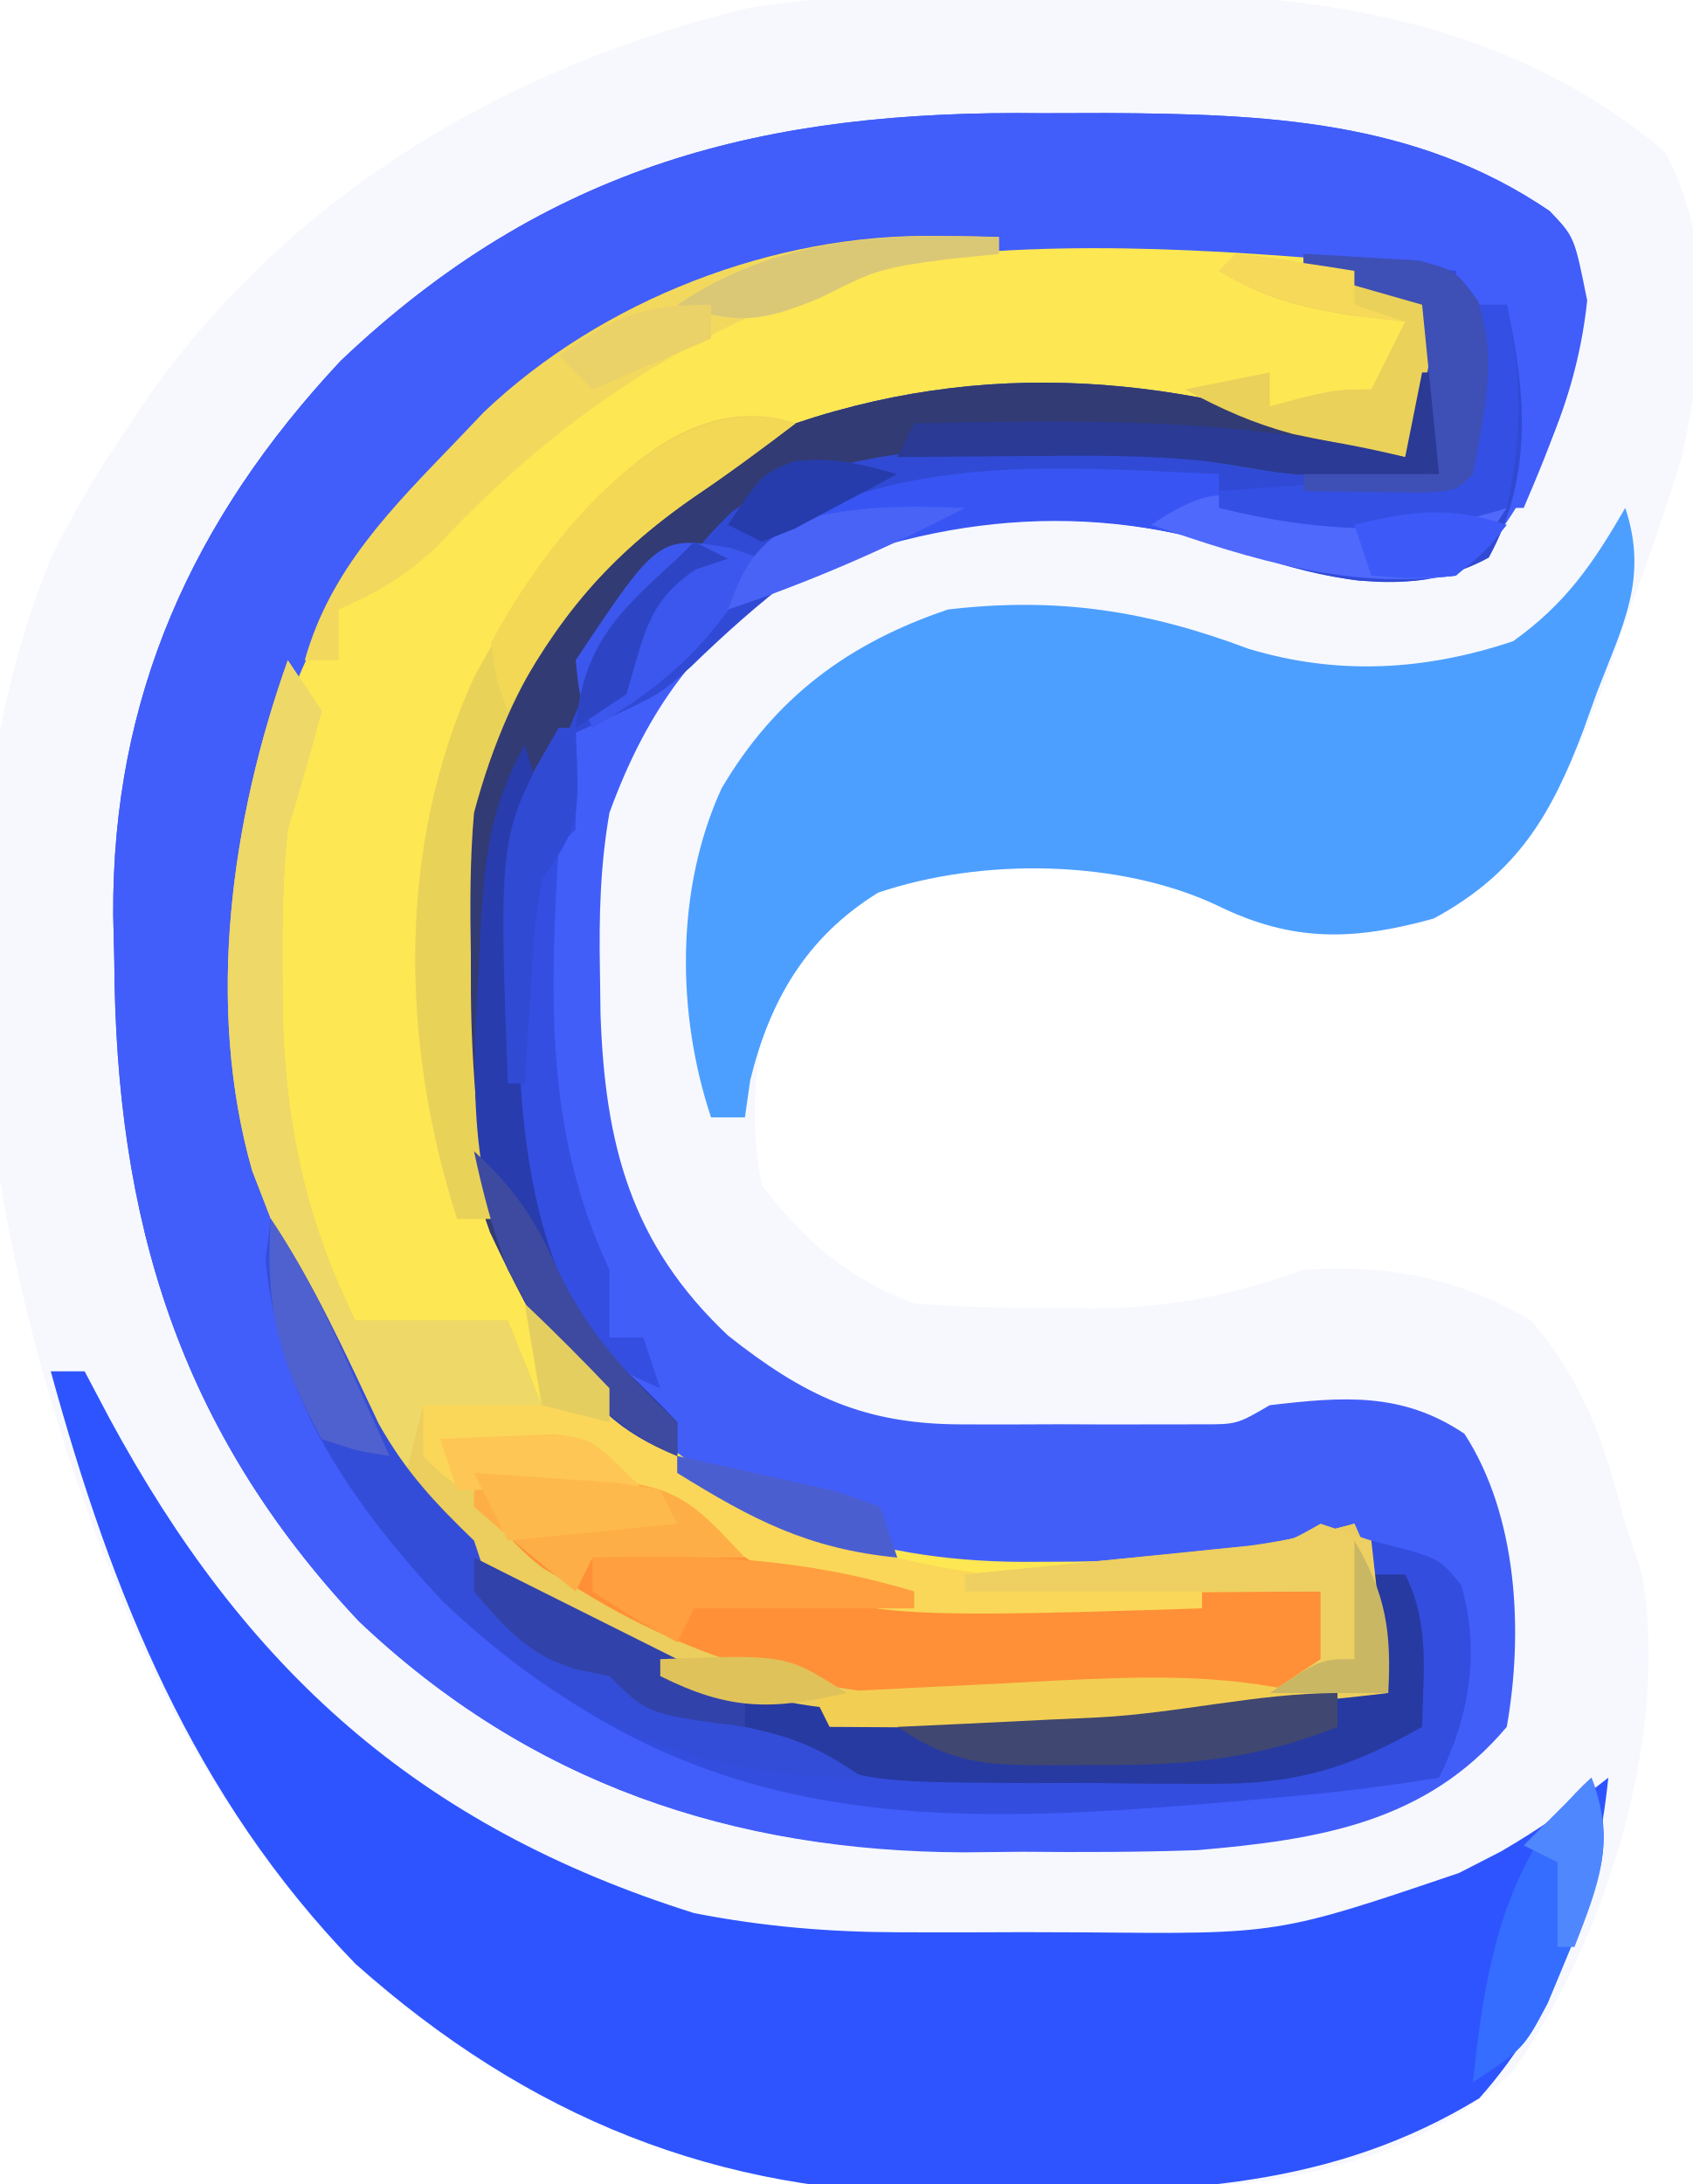
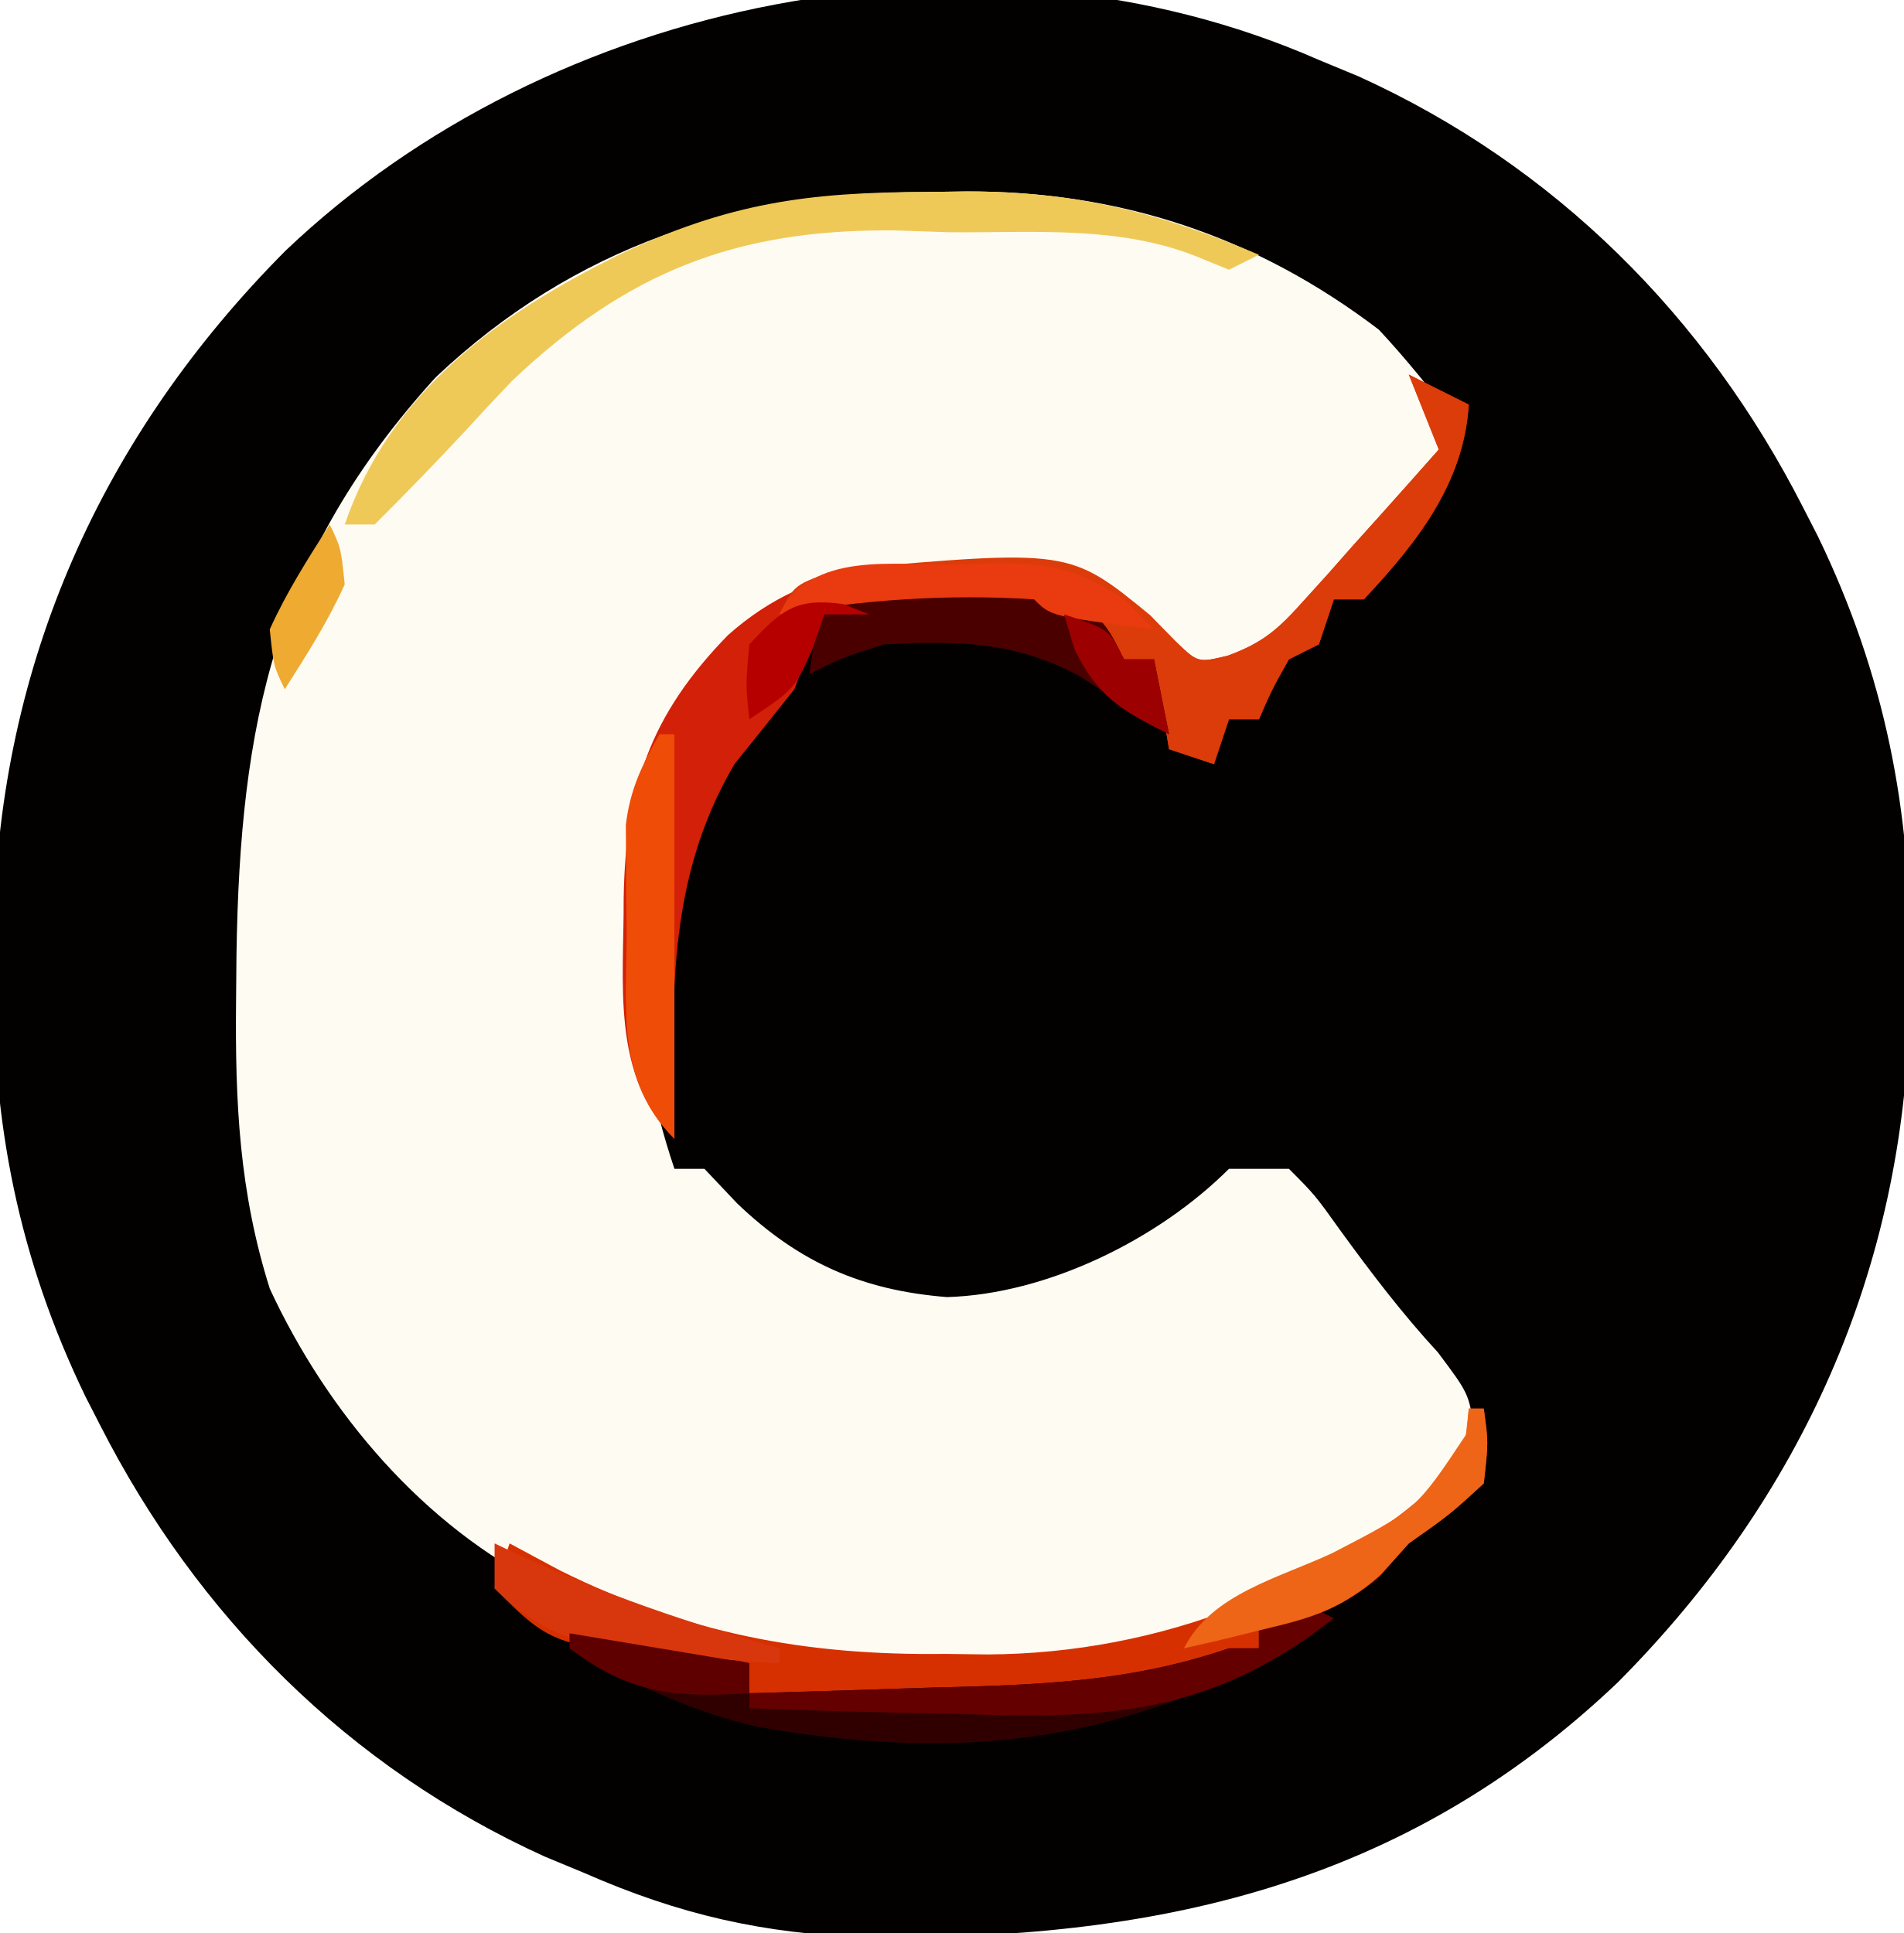
- <svg xmlns="http://www.w3.org/2000/svg" version="1.1" width="100" height="129">
-   <path d="M0 0 C1.381 -0.011 2.761 -0.032 4.142 -0.062 C16.544 -0.328 28.564 0.988 38.405 9.233 C41.448 14.756 40.761 21.289 39.416 27.333 C38.508 30.322 37.49 33.241 36.405 36.17 C36.065 37.163 35.725 38.155 35.375 39.178 C33.099 45.543 30.811 51.142 24.717 54.67 C20.006 55.792 16.436 55.953 12.03 53.795 C6.21 51.031 -1.988 50.96 -8.041 53.022 C-11.349 55.067 -13.483 57.733 -14.908 61.295 C-15.418 64.408 -15.516 67.192 -14.908 70.295 C-12.352 73.632 -9.825 75.818 -5.908 77.295 C-3.074 77.488 -0.363 77.574 2.467 77.545 C3.21 77.553 3.952 77.561 4.717 77.569 C9.275 77.552 12.762 76.826 17.092 75.295 C22.192 74.992 26.105 75.721 30.53 78.295 C33.752 82.067 34.861 85.565 36.092 90.295 C36.422 91.285 36.752 92.275 37.092 93.295 C38.678 102.971 35.017 114.623 29.487 122.615 C21.651 130.023 9.842 129.816 -0.22 129.795 C-1.449 129.824 -2.678 129.852 -3.945 129.881 C-17.555 129.91 -28.742 125.333 -38.908 116.295 C-45.146 109.873 -49.599 102.584 -52.908 94.295 C-53.217 93.526 -53.525 92.757 -53.844 91.965 C-60.788 73.976 -64.42 51.719 -56.908 33.295 C-55.7 30.79 -54.328 28.481 -52.783 26.17 C-52.389 25.574 -51.996 24.978 -51.591 24.364 C-43.168 12.035 -30.098 4.203 -15.675 0.762 C-10.497 -0.112 -5.239 0.03 0 0 Z " fill="#F6F8FE" transform="translate(59.90771,-0.295166)" />
-   <path d="M0 0 C1.263 -0.003 2.525 -0.006 3.826 -0.01 C13.132 0.044 22.058 0.382 29.957 5.773 C31.438 7.312 31.438 7.312 32.188 11.062 C31.623 16.472 29.457 21.83 26.023 26.051 C23.739 27.869 21.565 27.71 18.734 27.617 C16.223 27.284 14.026 26.615 11.625 25.812 C2.839 22.987 -6.132 23.5 -14.562 27.312 C-20.159 30.754 -23.323 35.172 -25.562 41.312 C-26.116 44.46 -26.184 47.497 -26.125 50.688 C-26.114 51.522 -26.103 52.357 -26.092 53.218 C-25.822 60.916 -24.305 66.788 -18.555 72.203 C-14.053 75.758 -10.546 77.438 -4.746 77.445 C-3.817 77.447 -2.889 77.448 -1.932 77.449 C-0.964 77.445 0.003 77.441 1 77.438 C2.457 77.443 2.457 77.443 3.943 77.449 C4.871 77.448 5.798 77.447 6.754 77.445 C7.604 77.444 8.454 77.443 9.33 77.442 C11.495 77.447 11.495 77.447 13.438 76.312 C17.752 75.804 21.265 75.521 24.938 78 C28.078 82.842 28.435 89.682 27.438 95.312 C22.662 100.982 16.318 101.979 9.175 102.593 C5.736 102.713 2.316 102.722 -1.125 102.688 C-2.857 102.705 -2.857 102.705 -4.623 102.723 C-18.302 102.676 -30.321 98.611 -40.375 89.062 C-51.026 77.726 -54.726 65.322 -54.812 50.062 C-54.843 48.726 -54.843 48.726 -54.875 47.363 C-54.95 34.491 -50.192 23.982 -41.438 14.625 C-29.232 3.035 -16.38 -0.21 0 0 Z " fill="#425EF9" transform="translate(61.5625,6.6875)" />
-   <path d="M0 0 C1.379 0.002 1.379 0.002 2.786 0.004 C9.821 0.103 16.071 0.99 22.75 3.312 C23.74 7.433 23.621 9.46 21.75 13.312 C20.333 13.001 18.917 12.688 17.5 12.375 C16.711 12.201 15.922 12.027 15.109 11.848 C13.705 11.529 12.306 11.179 10.926 10.766 C0.036 8.498 -10.955 10.076 -20.523 15.633 C-27.324 20.26 -31.11 26.43 -33.25 34.312 C-33.463 37.11 -33.584 39.77 -33.562 42.562 C-33.558 43.312 -33.554 44.062 -33.55 44.835 C-33.345 54.945 -30.683 62.28 -23.938 69.938 C-16.872 76.181 -9.387 78.68 0 78.562 C0.746 78.559 1.491 78.555 2.26 78.551 C7.918 78.462 13.279 77.818 18.75 76.312 C20.37 79.856 20.854 82.44 20.75 86.312 C13.523 88.041 6.67 88.65 -0.75 88.625 C-1.718 88.641 -2.686 88.657 -3.684 88.674 C-15.454 88.682 -25.592 85.189 -34.48 77.344 C-39.899 71.732 -42.706 65.619 -45.25 58.312 C-45.616 57.359 -45.982 56.405 -46.359 55.422 C-49.349 44.986 -47.597 33.084 -43.25 23.312 C-41.524 20.337 -39.566 17.847 -37.25 15.312 C-36.749 14.709 -36.247 14.106 -35.73 13.484 C-26.511 3.166 -13.315 -0.077 0 0 Z " fill="#FDE753" transform="translate(61.25,13.6875)" />
-   <path d="M0 0 C1.263 -0.003 2.525 -0.006 3.826 -0.01 C13.143 0.044 22.045 0.393 29.961 5.77 C31.438 7.312 31.438 7.312 32.125 11.125 C31.685 15.487 30.155 19.305 28.438 23.312 C28.108 23.312 27.777 23.312 27.438 23.312 C27.438 19.352 27.438 15.393 27.438 11.312 C26.448 11.312 25.457 11.312 24.438 11.312 C24.438 10.652 24.438 9.992 24.438 9.312 C3.132 7.307 -17.047 5.53 -34.492 19.902 C-41.039 25.873 -45.588 34.456 -46.562 43.312 C-47.386 52.562 -47.386 52.562 -45.562 61.312 C-45.459 62.811 -45.379 64.312 -45.312 65.812 C-44.303 76.145 -38.36 84.68 -30.562 91.312 C-22.89 96.193 -15.265 99.496 -6.125 99.438 C-5.025 99.435 -5.025 99.435 -3.903 99.432 C5.223 99.363 14.329 98.84 23.438 98.312 C16.088 103.212 7.585 102.648 -0.938 102.625 C-2.689 102.649 -2.689 102.649 -4.477 102.674 C-18.237 102.682 -30.253 98.675 -40.375 89.062 C-51.026 77.726 -54.726 65.322 -54.812 50.062 C-54.843 48.726 -54.843 48.726 -54.875 47.363 C-54.95 34.491 -50.192 23.982 -41.438 14.625 C-29.232 3.035 -16.38 -0.21 0 0 Z " fill="#415DFA" transform="translate(61.5625,6.6875)" />
-   <path d="M0 0 C0.66 0 1.32 0 2 0 C2.485 0.918 2.969 1.836 3.469 2.781 C11.453 17.55 21.671 26.864 38 32 C42.131 32.807 46.041 33.128 50.246 33.133 C51.997 33.135 51.997 33.135 53.783 33.137 C54.989 33.133 56.195 33.129 57.438 33.125 C58.64 33.129 59.842 33.133 61.08 33.137 C72.511 33.249 72.511 33.249 83.188 29.625 C84.006 29.205 84.825 28.785 85.668 28.352 C87.924 27.044 89.952 25.61 92 24 C91.26 31.032 89.109 37.64 84.375 42.938 C75.69 48.245 66.656 48.521 56.688 48.5 C55.458 48.528 54.229 48.557 52.963 48.586 C39.353 48.615 28.166 44.038 18 35 C8.381 25.097 3.6 13.128 0 0 Z " fill="#2E54FF" transform="translate(3,81)" />
-   <path d="M0 0 C1.393 4.18 -0.177 7.004 -1.688 10.938 C-1.945 11.654 -2.202 12.37 -2.467 13.107 C-4.379 18.176 -6.396 21.592 -11.312 24.25 C-16.019 25.563 -19.63 25.671 -24.062 23.5 C-29.882 20.736 -38.081 20.665 -44.133 22.727 C-48.37 25.346 -50.533 29.088 -51.688 33.812 C-51.791 34.534 -51.894 35.256 -52 36 C-52.66 36 -53.32 36 -54 36 C-56.046 29.861 -56.106 22.5 -53.375 16.562 C-50.226 11.209 -45.889 7.981 -40 6 C-33.559 5.248 -28.266 6.059 -22.258 8.32 C-16.958 9.916 -11.827 9.609 -6.625 7.875 C-3.513 5.652 -1.902 3.291 0 0 Z " fill="#4C9FFF" transform="translate(96,30)" />
-   <path d="M0 0 C2.97 0.33 5.94 0.66 9 1 C9 1.66 9 2.32 9 3 C9.99 3 10.98 3 12 3 C13.135 8.172 13.566 13.144 10.938 17.938 C7.032 20.079 2.771 19.51 -1.359 18.32 C-2.574 17.914 -2.574 17.914 -3.812 17.5 C-12.485 14.711 -21.714 15.043 -30 19 C-32.214 20.669 -34.19 22.442 -36.18 24.371 C-38 26 -38 26 -41.375 27.562 C-44.229 28.775 -44.229 28.775 -45.148 31.676 C-47.508 40.888 -46.551 51.881 -44 61 C-42.251 64.048 -42.251 64.048 -40 66 C-38.982 66.982 -37.975 67.976 -37 69 C-37 69.66 -37 70.32 -37 71 C-42.84 68.578 -45.438 63.299 -48.051 57.781 C-51.344 48.667 -51.724 36.602 -48.438 27.438 C-44.421 19.18 -38.458 13.542 -30 10 C-17.657 5.856 -5.894 7.438 6 12 C6.33 9.03 6.66 6.06 7 3 C4.69 2.34 2.38 1.68 0 1 C0 0.67 0 0.34 0 0 Z " fill="#314AD5" transform="translate(77,15)" />
-   <path d="M0 0 C1.9 2.849 3.162 5.572 4.562 8.688 C9.651 18.865 17.393 24.255 28 28 C31.445 28.808 34.633 29.128 38.168 29.133 C39.144 29.134 40.121 29.135 41.127 29.137 C42.642 29.131 42.642 29.131 44.188 29.125 C45.673 29.131 45.673 29.131 47.189 29.137 C53.529 29.128 59.702 28.727 66 28 C65.505 23.545 65.505 23.545 65 19 C69 20 69 20 70.312 21.625 C71.441 25.523 70.807 29.387 69 33 C65.979 33.493 63.043 33.855 60 34.125 C58.65 34.247 58.65 34.247 57.273 34.371 C41.1 35.737 27.18 36.558 13.805 25.652 C7.007 19.429 0.507 11.887 -0.312 2.375 C-0.209 1.591 -0.106 0.807 0 0 Z " fill="#334DDF" transform="translate(16,72)" />
-   <path d="M0 0 C0.66 0.99 1.32 1.98 2 3 C1.367 5.343 0.694 7.675 0 10 C-0.307 12.775 -0.333 15.522 -0.312 18.312 C-0.31 19.055 -0.308 19.798 -0.306 20.563 C-0.186 27.174 1.029 33.058 4 39 C6.97 39 9.94 39 13 39 C13.66 40.65 14.32 42.3 15 44 C12.69 44 10.38 44 8 44 C11.663 51.785 19 55.331 26.703 58.238 C30.48 59.491 33.745 60.127 37.738 60.133 C39.093 60.135 39.093 60.135 40.475 60.137 C41.411 60.133 42.348 60.129 43.312 60.125 C44.7 60.131 44.7 60.131 46.115 60.137 C51.185 60.13 56.004 59.868 61 59 C61 57.68 61 56.36 61 55 C54.07 55 47.14 55 40 55 C40 54.67 40 54.34 40 54 C40.555 53.945 41.109 53.889 41.681 53.832 C44.204 53.579 46.727 53.321 49.25 53.062 C50.559 52.932 50.559 52.932 51.895 52.799 C53.161 52.668 53.161 52.668 54.453 52.535 C55.228 52.457 56.003 52.378 56.802 52.297 C58.926 52.01 60.933 51.562 63 51 C64.62 54.544 65.104 57.127 65 61 C57.773 62.729 50.92 63.337 43.5 63.312 C42.532 63.329 41.564 63.345 40.566 63.361 C28.796 63.369 18.658 59.876 9.77 52.031 C4.351 46.419 1.544 40.307 -1 33 C-1.367 32.049 -1.735 31.097 -2.113 30.117 C-4.889 20.361 -3.347 9.403 0 0 Z " fill="#EBCE5D" transform="translate(17,39)" />
-   <path d="M0 0 C0.66 0 1.32 0 2 0 C1.67 1.98 1.34 3.96 1 6 C-0.375 6.027 -1.75 6.047 -3.125 6.062 C-4.274 6.08 -4.274 6.08 -5.445 6.098 C-8 6 -8 6 -10.922 5.508 C-19.427 4.105 -33.39 3.093 -40.789 8.246 C-42.278 9.736 -42.278 9.736 -44 12 C-44.66 12 -45.32 12 -46 12 C-46.669 13.332 -47.335 14.666 -48 16 C-48.425 16.833 -48.851 17.665 -49.289 18.523 C-54.579 29.815 -54.344 42.044 -51 54 C-49.251 57.048 -49.251 57.048 -47 59 C-45.982 59.982 -44.975 60.976 -44 62 C-44 62.66 -44 63.32 -44 64 C-49.84 61.578 -52.438 56.299 -55.051 50.781 C-58.344 41.667 -58.724 29.602 -55.438 20.438 C-51.421 12.18 -45.458 6.542 -37 3 C-24.657 -1.144 -12.894 0.438 -1 5 C-0.67 3.35 -0.34 1.7 0 0 Z " fill="#323B73" transform="translate(84,22)" />
-   <path d="M0 0 C7.168 0.15 12.469 1.253 18.711 4.844 C22.925 6.972 27.078 7.123 31.738 7.098 C33.338 7.093 33.338 7.093 34.971 7.088 C36.073 7.08 37.176 7.071 38.312 7.062 C39.996 7.056 39.996 7.056 41.713 7.049 C44.475 7.037 47.238 7.021 50 7 C50.562 8.938 50.562 8.938 51 11 C47.471 14.529 37.343 13.223 32.688 13.25 C31.801 13.271 30.915 13.291 30.002 13.312 C21.474 13.362 13.828 11.547 6.5 7.062 C5.685 6.579 4.871 6.096 4.031 5.598 C1.857 3.887 1.012 2.546 0 0 Z " fill="#FF9037" transform="translate(28,87)" />
-   <path d="M0 0 C1.645 0.849 1.645 0.849 3.324 1.715 C4.778 2.456 6.233 3.197 7.688 3.938 C8.409 4.311 9.13 4.684 9.873 5.068 C10.579 5.426 11.285 5.784 12.012 6.152 C12.656 6.482 13.3 6.812 13.964 7.152 C17.973 8.822 21.862 9.127 26.168 9.133 C27.144 9.134 28.121 9.135 29.127 9.137 C30.642 9.131 30.642 9.131 32.188 9.125 C33.673 9.131 33.673 9.131 35.189 9.137 C41.519 9.128 47.717 8.76 54 8 C53.505 4.535 53.505 4.535 53 1 C53.66 1 54.32 1 55 1 C56.478 3.957 56.06 6.742 56 10 C51.699 12.439 48.619 13.377 43.684 13.363 C42.507 13.363 41.331 13.362 40.119 13.361 C38.904 13.345 37.689 13.329 36.438 13.312 C34.609 13.317 34.609 13.317 32.744 13.322 C23.009 13.264 23.009 13.264 18 11 C16.611 10.64 15.215 10.304 13.812 10 C10 9 10 9 8 7 C7.381 6.876 6.763 6.753 6.125 6.625 C3.245 5.778 1.918 4.261 0 2 C0 1.34 0 0.68 0 0 Z " fill="#273AA1" transform="translate(28,92)" />
-   <path d="M0 0 C0.66 0.99 1.32 1.98 2 3 C1.367 5.343 0.694 7.675 0 10 C-0.307 12.775 -0.333 15.522 -0.312 18.312 C-0.31 19.055 -0.308 19.798 -0.306 20.563 C-0.186 27.174 1.029 33.058 4 39 C6.97 39 9.94 39 13 39 C13.66 40.65 14.32 42.3 15 44 C12.69 44 10.38 44 8 44 C7.67 45.32 7.34 46.64 7 48 C2.858 43.562 1.011 38.619 -1 33 C-1.362 32.064 -1.724 31.128 -2.098 30.164 C-4.886 20.388 -3.355 9.426 0 0 Z " fill="#EED868" transform="translate(17,39)" />
-   <path d="M0 0 C5 5 5 5 7.312 7.562 C16.511 15.905 28.156 16.368 40 17 C40 17.33 40 17.66 40 18 C18.562 18.671 18.562 18.671 10.621 13.43 C7.526 11.741 5.316 11.572 1.812 11.438 C-3.79 11.21 -3.79 11.21 -6 9 C-6 8.01 -6 7.02 -6 6 C-3.69 6 -1.38 6 1 6 C0.67 4.02 0.34 2.04 0 0 Z " fill="#FAD758" transform="translate(31,77)" />
-   <path d="M0 0 C0 0.66 0 1.32 0 2 C5.61 2 11.22 2 17 2 C16.01 3.32 15.02 4.64 14 6 C9.204 6.589 5.743 6.016 1.188 4.5 C-8.603 1.352 -18.095 2.671 -27.285 7.102 C-27.851 7.398 -28.417 7.695 -29 8 C-27.608 4.532 -26.363 3.231 -22.938 1.75 C-15.565 -1.03 -7.744 -0.323 0 0 Z " fill="#3855F4" transform="translate(72,28)" />
-   <path d="M0 0 C-1.961 1.489 -3.923 2.948 -5.965 4.324 C-12.935 9.141 -16.8 14.795 -19 23 C-19.249 25.819 -19.235 28.61 -19.188 31.438 C-19.187 32.163 -19.186 32.888 -19.186 33.635 C-19.149 38.18 -18.739 42.515 -18 47 C-18.66 47 -19.32 47 -20 47 C-23.33 36.666 -23.586 25.014 -19 15 C-15.537 8.636 -8.397 -2.799 0 0 Z " fill="#E9D258" transform="translate(47,25)" />
-   <path d="M0 0 C1.825 0.031 1.825 0.031 3.688 0.062 C3.688 0.393 3.688 0.723 3.688 1.062 C2.78 1.124 1.873 1.186 0.938 1.25 C-10.933 2.96 -21.471 9.668 -29.453 18.293 C-31.315 20.065 -32.966 21.05 -35.312 22.062 C-35.312 23.052 -35.312 24.043 -35.312 25.062 C-35.972 25.062 -36.633 25.062 -37.312 25.062 C-35.786 19.636 -32.124 16.03 -28.312 12.062 C-27.787 11.511 -27.261 10.959 -26.719 10.391 C-19.771 3.783 -9.587 -0.162 0 0 Z " fill="#F2D95E" transform="translate(55.3125,13.9375)" />
-   <path d="M0 0 C2.559 3.838 4.396 7.925 6.367 12.09 C7.969 14.944 9.67 16.743 12 19 C12.33 19.99 12.66 20.98 13 22 C13.99 22.66 14.98 23.32 16 24 C16 24.66 16 25.32 16 26 C16.763 26.124 17.526 26.247 18.312 26.375 C21 27 21 27 24 29 C25.946 29.591 25.946 29.591 28 30 C31.026 30.642 32.305 31.203 35 33 C24.639 32.961 17.696 29.695 10.188 22.625 C5.062 17.161 0.164 10.349 -0.125 2.688 C-0.084 1.801 -0.043 0.914 0 0 Z " fill="#344DD8" transform="translate(16,72)" />
-   <path d="M0 0 C0.33 0 0.66 0 1 0 C1.043 2 1.041 4 1 6 C0.67 6.33 0.34 6.66 0 7 C-0.508 15.849 -0.833 23.855 3 32 C3 33.32 3 34.64 3 36 C3.66 36 4.32 36 5 36 C5.33 36.99 5.66 37.98 6 39 C2.591 37.589 0.977 36.105 -1 33 C-3.604 24.004 -5.253 11.429 -1.5 2.625 C-1.005 1.759 -0.51 0.892 0 0 Z " fill="#344EE1" transform="translate(33,43)" />
-   <path d="M0 0 C1.125 3.75 1.125 3.75 0 6 C-0.554 15.349 -1.235 26.887 3.938 35.062 C4.958 36.022 4.958 36.022 6 37 C7.018 37.982 8.025 38.976 9 40 C9 40.66 9 41.32 9 42 C5.51 40.572 3.935 38.945 1.875 35.812 C1.377 35.076 0.88 34.34 0.367 33.582 C-3.133 26.973 -3.208 21.066 -2.75 13.812 C-2.71 12.924 -2.67 12.035 -2.629 11.119 C-2.392 6.859 -2.129 3.77 0 0 Z " fill="#283CAD" transform="translate(31,44)" />
-   <path d="M0 0 C0.99 0.33 1.98 0.66 3 1 C3.33 3.97 3.66 6.94 4 10 C1.69 10 -0.62 10 -3 10 C-2.01 9.34 -1.02 8.68 0 8 C0 6.68 0 5.36 0 4 C-6.93 4 -13.86 4 -21 4 C-21 3.67 -21 3.34 -21 3 C-20.435 2.945 -19.87 2.889 -19.288 2.832 C-16.733 2.58 -14.179 2.321 -11.625 2.062 C-10.736 1.975 -9.846 1.888 -8.93 1.799 C-8.079 1.712 -7.228 1.625 -6.352 1.535 C-5.566 1.457 -4.781 1.378 -3.971 1.297 C-1.929 1.093 -1.929 1.093 0 0 Z " fill="#EDCF62" transform="translate(78,90)" />
-   <path d="M0 0 C4.333 0.417 8.035 1.198 12 3 C11.514 6.123 11.001 8.996 10 12 C8.582 11.715 7.166 11.422 5.75 11.125 C4.961 10.963 4.172 10.8 3.359 10.633 C1.032 10.008 -0.89 9.152 -3 8 C-1.35 7.67 0.3 7.34 2 7 C2 7.66 2 8.32 2 9 C2.619 8.835 3.237 8.67 3.875 8.5 C6 8 6 8 8 8 C8.66 6.68 9.32 5.36 10 4 C8.928 3.876 7.855 3.752 6.75 3.625 C3.621 3.104 1.665 2.599 -1 1 C-0.67 0.67 -0.34 0.34 0 0 Z " fill="#EAD159" transform="translate(73,15)" />
-   <path d="M0 0 C0 0.33 0 0.66 0 1 C-3.574 1.819 -6.857 2.118 -10.52 2.098 C-11.541 2.094 -12.563 2.091 -13.615 2.088 C-14.67 2.08 -15.725 2.071 -16.812 2.062 C-17.887 2.058 -18.961 2.053 -20.068 2.049 C-22.712 2.037 -25.356 2.021 -28 2 C-28.33 1.34 -28.66 0.68 -29 0 C-25.292 -0.198 -21.584 -0.382 -17.875 -0.562 C-16.828 -0.619 -15.782 -0.675 -14.703 -0.732 C-9.651 -0.972 -4.969 -1.161 0 0 Z " fill="#F2CF53" transform="translate(77,100)" />
-   <path d="M0 0 C1.559 3.935 0.364 6.351 -1.25 10.125 C-1.688 11.179 -2.127 12.234 -2.578 13.32 C-4 16 -4 16 -7 18 C-6.302 11.299 -5.178 4.686 0 0 Z " fill="#346DFF" transform="translate(94,105)" />
-   <path d="M0 0 C-1.961 1.489 -3.923 2.948 -5.965 4.324 C-11.074 7.855 -14.107 11.519 -17 17 C-17.664 15.25 -17.664 15.25 -18 13 C-14.857 6.95 -7.392 -2.464 0 0 Z " fill="#F2D854" transform="translate(47,25)" />
-   <path d="M0 0 C0.66 0 1.32 0 2 0 C1.67 1.98 1.34 3.96 1 6 C-0.375 6.027 -1.75 6.047 -3.125 6.062 C-4.274 6.08 -4.274 6.08 -5.445 6.098 C-8 6 -8 6 -10.75 5.5 C-14.822 4.874 -18.764 4.892 -22.875 4.938 C-24.051 4.944 -24.051 4.944 -25.25 4.951 C-27.167 4.963 -29.083 4.981 -31 5 C-30.67 4.34 -30.34 3.68 -30 3 C-20.133 2.805 -10.657 2.618 -1 5 C-0.67 3.35 -0.34 1.7 0 0 Z " fill="#2A3A95" transform="translate(84,22)" />
-   <path d="M0 0 C11.706 0.41 11.706 0.41 16 5 C13.03 5 10.06 5 7 5 C6.67 5.66 6.34 6.32 6 7 C3.959 5.384 1.959 3.714 0 2 C0 1.34 0 0.68 0 0 Z " fill="#FEAE46" transform="translate(28,87)" />
-   <path d="M0 0 C0.897 0.309 0.897 0.309 1.812 0.625 C-0.994 5.374 -3.438 7.819 -8.188 10.625 C-8.938 8.938 -8.938 8.938 -9.188 6.625 C-4.282 -0.734 -4.282 -0.734 0 0 Z " fill="#3C57ED" transform="translate(43.1875,32.375)" />
-   <path d="M0 0 C4.001 0.097 7.998 0.058 12 0 C10.723 1.973 10.723 1.973 9 4 C2.517 4.796 -2.894 3.102 -9 1 C-5.152 -1.565 -4.474 -0.785 0 0 Z " fill="#4F69FC" transform="translate(77,30)" />
-   <path d="M0 0 C0.99 0 1.98 0 3 0 C3.928 4.333 3.928 7.667 3 12 C-2.46 13.82 -8.49 13.377 -14 12 C-14 11.67 -14 11.34 -14 11 C-9.38 10.67 -4.76 10.34 0 10 C0.186 8.721 0.371 7.442 0.562 6.125 C0.667 5.406 0.771 4.686 0.879 3.945 C1.168 1.919 1.168 1.919 0 0 Z " fill="#344FE3" transform="translate(86,18)" />
-   <path d="M0 0 C0 0.66 0 1.32 0 2 C-5.037 4.018 -9.355 4.305 -14.688 4.25 C-15.446 4.258 -16.205 4.265 -16.986 4.273 C-20.844 4.26 -22.721 4.186 -26 2 C-24.03 1.909 -24.03 1.909 -22.02 1.816 C-20.284 1.732 -18.548 1.647 -16.812 1.562 C-15.948 1.523 -15.084 1.484 -14.193 1.443 C-9.452 1.207 -4.678 0 0 0 Z " fill="#404771" transform="translate(79,100)" />
-   <path d="M0 0 C6.728 -0.223 12.54 0.05 19 2 C19 2.33 19 2.66 19 3 C14.71 3 10.42 3 6 3 C5.67 3.66 5.34 4.32 5 5 C2.5 3.625 2.5 3.625 0 2 C0 1.34 0 0.68 0 0 Z " fill="#FF9F3F" transform="translate(35,92)" />
-   <path d="M0 0 C1.459 0.06 2.918 0.149 4.375 0.25 C5.593 0.32 5.593 0.32 6.836 0.391 C9 1 9 1 10.309 2.785 C11.451 6.443 10.676 9.252 10 13 C9 14 9 14 6.934 14.098 C6.11 14.086 5.286 14.074 4.438 14.062 C3.611 14.053 2.785 14.044 1.934 14.035 C1.296 14.024 0.657 14.012 0 14 C0 13.67 0 13.34 0 13 C2.64 13 5.28 13 8 13 C7.67 9.7 7.34 6.4 7 3 C4.69 2.34 2.38 1.68 0 1 C0 0.67 0 0.34 0 0 Z " fill="#3E4FB5" transform="translate(77,15)" />
-   <path d="M0 0 C2.33 2.119 3.612 4.002 4.875 6.875 C6.668 10.656 8.948 13.117 12 16 C12 16.66 12 17.32 12 18 C6.823 15.882 4.628 11.746 2 7 C1.093 4.646 0.527 2.476 0 0 Z " fill="#3D4A9F" transform="translate(28,68)" />
-   <path d="M0 0 C7.92 3.96 7.92 3.96 16 8 C16 8.66 16 9.32 16 10 C10.25 9.25 10.25 9.25 8 7 C7.381 6.876 6.763 6.753 6.125 6.625 C3.245 5.778 1.918 4.261 0 2 C0 1.34 0 0.68 0 0 Z " fill="#3143AA" transform="translate(28,92)" />
-   <path d="M0 0 C1.983 0.422 3.961 0.863 5.938 1.312 C7.04 1.556 8.142 1.8 9.277 2.051 C10.625 2.521 10.625 2.521 12 3 C12.33 3.99 12.66 4.98 13 6 C7.719 5.485 4.428 3.745 0 1 C0 0.67 0 0.34 0 0 Z " fill="#4B5ED0" transform="translate(40,86)" />
-   <path d="M0 0 C0 0.33 0 0.66 0 1 C-1.011 1.103 -2.021 1.206 -3.062 1.312 C-7.044 1.841 -7.044 1.841 -10.625 3.625 C-14.131 5.054 -15.483 5.172 -19 4 C-13.061 0.041 -6.919 -0.247 0 0 Z " fill="#DBC876" transform="translate(59,14)" />
-   <path d="M0 0 C0.33 0 0.66 0 1 0 C1.25 5.625 1.25 5.625 -1 9 C-1.459 11.968 -1.459 11.968 -1.625 15.188 C-1.7 16.274 -1.775 17.361 -1.852 18.48 C-1.901 19.312 -1.95 20.143 -2 21 C-2.33 21 -2.66 21 -3 21 C-3.554 6.219 -3.554 6.219 0 0 Z " fill="#314AD4" transform="translate(33,43)" />
-   <path d="M0 0 C1.437 -0.081 2.874 -0.139 4.312 -0.188 C5.513 -0.24 5.513 -0.24 6.738 -0.293 C9 0 9 0 12 3 C8.37 3 4.74 3 1 3 C0.67 2.01 0.34 1.02 0 0 Z " fill="#FEC654" transform="translate(26,85)" />
-   <path d="M0 0 C1.897 2.845 3.233 5.573 4.625 8.688 C5.071 9.681 5.517 10.675 5.977 11.699 C6.314 12.458 6.652 13.218 7 14 C5.109 13.699 5.109 13.699 3 13 C0.514 8.472 -0.383 5.232 0 0 Z " fill="#4F61CE" transform="translate(16,72)" />
-   <path d="M0 0 C1.813 0.114 3.626 0.241 5.438 0.375 C6.952 0.479 6.952 0.479 8.496 0.586 C9.736 0.791 9.736 0.791 11 1 C11.33 1.66 11.66 2.32 12 3 C8.7 3.33 5.4 3.66 2 4 C1.34 2.68 0.68 1.36 0 0 Z " fill="#FEB94D" transform="translate(28,87)" />
-   <path d="M0 0 C-4.518 2.349 -9.169 4.39 -14 6 C-13.011 3.304 -12.34 2.194 -9.812 0.75 C-6.458 -0.145 -3.457 -0.136 0 0 Z " fill="#4963F7" transform="translate(57,30)" />
-   <path d="M0 0 C0.66 0.33 1.32 0.66 2 1 C1.381 1.206 0.762 1.413 0.125 1.625 C-2.838 3.542 -2.971 5.707 -4 9 C-4.99 9.66 -5.98 10.32 -7 11 C-6.585 6.157 -4.538 4.184 -1 1 C-0.67 0.67 -0.34 0.34 0 0 Z " fill="#2D45C5" transform="translate(41,32)" />
-   <path d="M0 0 C-1.188 1.5 -1.188 1.5 -3 3 C-5.688 3.188 -5.688 3.188 -8 3 C-8.33 2.01 -8.66 1.02 -9 0 C-5.622 -0.845 -3.325 -1.108 0 0 Z " fill="#3D5AF8" transform="translate(89,31)" />
-   <path d="M0 0 C0 0.66 0 1.32 0 2 C-3.465 3.485 -3.465 3.485 -7 5 C-7.66 4.34 -8.32 3.68 -9 3 C-5.559 0.706 -4.277 0 0 0 Z " fill="#EAD168" transform="translate(42,18)" />
-   <path d="M0 0 C1.858 3.135 2.201 5.375 2 9 C-0.31 9 -2.62 9 -5 9 C-2 7 -2 7 0 7 C0 4.69 0 2.38 0 0 Z " fill="#CAB764" transform="translate(80,91)" />
-   <path d="M0 0 C1.467 3.815 0.433 6.29 -1 10 C-1.33 10 -1.66 10 -2 10 C-2 8.35 -2 6.7 -2 5 C-2.66 4.67 -3.32 4.34 -4 4 C-2.68 2.68 -1.36 1.36 0 0 Z " fill="#4F87FF" transform="translate(94,105)" />
-   <path d="M0 0 C7.429 -0.286 7.429 -0.286 11 2 C6.589 3.026 4.074 3.037 0 1 C0 0.67 0 0.34 0 0 Z " fill="#E0C25A" transform="translate(39,98)" />
-   <path d="M0 0 C2.339 0.287 4.674 0.619 7 1 C7 1.66 7 2.32 7 3 C7.99 3.33 8.98 3.66 10 4 C5.944 3.532 2.534 3.12 -1 1 C-0.67 0.67 -0.34 0.34 0 0 Z " fill="#F7D95A" transform="translate(73,15)" />
-   <path d="M0 0 C-1.287 0.697 -2.579 1.382 -3.875 2.062 C-4.954 2.637 -4.954 2.637 -6.055 3.223 C-6.697 3.479 -7.339 3.736 -8 4 C-8.66 3.67 -9.32 3.34 -10 3 C-8 0 -8 0 -6.125 -0.75 C-3.799 -1.024 -2.237 -0.618 0 0 Z " fill="#273CAC" transform="translate(53,28)" />
-   <path d="M0 0 C1.709 1.623 3.374 3.293 5 5 C5 5.66 5 6.32 5 7 C3.68 6.67 2.36 6.34 1 6 C0.67 4.02 0.34 2.04 0 0 Z " fill="#E5CE60" transform="translate(31,77)" />
+ <svg xmlns="http://www.w3.org/2000/svg" version="1.1" width="127" height="129">
+   <path d="M0 0 C0.874 0.362 1.748 0.724 2.648 1.098 C15.763 7.05 25.831 17.158 32.312 29.875 C32.638 30.511 32.964 31.146 33.299 31.801 C37.756 41.015 39.547 50.114 39.438 60.312 C39.429 61.317 39.421 62.321 39.412 63.355 C39.019 80.749 32.216 95.934 19.945 108.273 C5.603 121.931 -11.056 125.513 -30.195 125.281 C-37.045 125.061 -42.692 123.772 -49 121 C-49.874 120.638 -50.748 120.276 -51.648 119.902 C-64.763 113.95 -74.831 103.842 -81.312 91.125 C-81.638 90.489 -81.964 89.854 -82.299 89.199 C-86.756 79.985 -88.547 70.886 -88.438 60.688 C-88.429 59.683 -88.421 58.679 -88.412 57.645 C-88.019 40.251 -81.216 25.066 -68.945 12.727 C-51.228 -4.144 -22.629 -9.945 0 0 Z " fill="#030000" transform="translate(88,4)" />
+   <path d="M0 0 C0.877 -0.012 1.754 -0.024 2.658 -0.037 C12.888 -0.06 21.95 2.919 30.188 9.188 C31.986 11.114 33.572 13.097 35.188 15.188 C33.891 18.016 32.496 20.158 30.367 22.422 C29.565 23.282 29.565 23.282 28.746 24.16 C27.913 25.04 27.913 25.04 27.062 25.938 C26.218 26.84 26.218 26.84 25.355 27.762 C23.97 29.241 22.579 30.715 21.188 32.188 C17.862 31.569 17.076 31.084 14.438 28.625 C8.75 24.371 0.887 25.45 -5.812 26.188 C-11.019 27.617 -13.944 31.157 -16.867 35.504 C-19.283 39.806 -18.996 44.157 -19 48.938 C-19.018 50.117 -19.018 50.117 -19.037 51.32 C-19.05 56.332 -18.419 60.437 -16.812 65.188 C-16.152 65.188 -15.492 65.188 -14.812 65.188 C-13.73 66.332 -13.73 66.332 -12.625 67.5 C-8.497 71.445 -4.3 73.298 1.375 73.75 C8.071 73.554 15.484 69.891 20.188 65.188 C21.508 65.188 22.828 65.188 24.188 65.188 C25.934 66.945 25.934 66.945 27.625 69.312 C29.691 72.154 31.745 74.854 34.125 77.438 C36.188 80.188 36.188 80.188 36.559 82.641 C36.188 85.188 36.188 85.188 34.57 87.031 C20.06 97.675 5.908 100.5 -11.963 97.871 C-15.759 97.054 -19.27 95.756 -22.812 94.188 C-23.649 93.825 -24.486 93.463 -25.348 93.09 C-33.545 89.053 -39.982 81.45 -43.812 73.188 C-45.853 66.724 -46.129 60.75 -46.062 54 C-46.054 52.981 -46.045 51.961 -46.035 50.911 C-45.797 35.375 -43.489 24.216 -32.75 12.375 C-23.499 3.619 -12.474 0.009 0 0 Z " fill="#FEFBF2" transform="translate(61.8125,12.8125)" />
+   <path d="M0 0 C1.32 0.66 2.64 1.32 4 2 C3.67 7.288 0.516 11.241 -3 15 C-3.66 15 -4.32 15 -5 15 C-5.33 15.99 -5.66 16.98 -6 18 C-6.99 18.495 -6.99 18.495 -8 19 C-9.134 21.017 -9.134 21.017 -10 23 C-10.66 23 -11.32 23 -12 23 C-12.495 24.485 -12.495 24.485 -13 26 C-13.99 25.67 -14.98 25.34 -16 25 C-16.495 22.03 -16.495 22.03 -17 19 C-17.99 19.33 -18.98 19.66 -20 20 C-20.33 19.01 -20.66 18.02 -21 17 C-23.995 14.988 -26.444 14.753 -30 14.812 C-30.846 14.819 -31.691 14.825 -32.562 14.832 C-34.867 14.991 -36.826 15.219 -39 16 C-39.729 17.64 -40.387 19.313 -41 21 C-42.328 22.671 -43.662 24.337 -45 26 C-49.654 33.929 -49.132 42.079 -49 51 C-53.269 46.731 -52.359 40.578 -52.387 34.913 C-52.256 27.551 -50.626 22.726 -45.438 17.395 C-39.665 12.242 -33.297 12.442 -25.973 12.562 C-21.167 13.092 -18.889 14.374 -15.578 17.785 C-14.075 19.237 -14.075 19.237 -12.09 18.76 C-9.69 17.887 -8.676 16.952 -6.984 15.059 C-6.456 14.475 -5.927 13.892 -5.383 13.291 C-4.844 12.679 -4.305 12.068 -3.75 11.438 C-2.919 10.514 -2.919 10.514 -2.07 9.572 C-0.706 8.055 0.648 6.528 2 5 C1.34 3.35 0.68 1.7 0 0 Z " fill="#D32008" transform="translate(94,25)" />
+   <path d="M0 0 C0.33 0 0.66 0 1 0 C1.312 2.25 1.312 2.25 1 5 C-1.25 7.062 -1.25 7.062 -4 9 C-4.639 9.722 -5.279 10.444 -5.938 11.188 C-8.551 13.484 -10.589 13.69 -14 14 C-14 14.66 -14 15.32 -14 16 C-21.531 19.043 -27.993 19.369 -36.062 19.188 C-37.79 19.167 -37.79 19.167 -39.553 19.146 C-42.369 19.111 -45.184 19.062 -48 19 C-48 18.34 -48 17.68 -48 17 C-48.996 16.927 -48.996 16.927 -50.012 16.852 C-61.086 15.914 -61.086 15.914 -65 12 C-64.67 11.01 -64.34 10.02 -64 9 C-62.886 9.598 -61.773 10.196 -60.625 10.812 C-52.179 14.991 -44.326 16.493 -34.938 16.375 C-33.544 16.392 -33.544 16.392 -32.123 16.41 C-20.699 16.362 -9.307 12.048 -1 4 C-0.13 1.871 -0.13 1.871 0 0 Z " fill="#D73000" transform="translate(98,94)" />
+   <path d="M0 0 C0.877 -0.012 1.754 -0.024 2.658 -0.037 C9.885 -0.053 15.514 1.356 22.188 4.188 C21.527 4.518 20.867 4.848 20.188 5.188 C19.45 4.887 18.712 4.586 17.952 4.275 C12.741 2.225 7.098 2.733 1.562 2.688 C0.342 2.646 -0.879 2.605 -2.137 2.562 C-12.702 2.472 -19.988 5.334 -27.66 12.617 C-28.745 13.753 -29.817 14.901 -30.875 16.062 C-32.821 18.147 -34.788 20.177 -36.812 22.188 C-37.472 22.188 -38.133 22.188 -38.812 22.188 C-35.773 13.349 -28.603 8.184 -20.5 4.188 C-13.256 0.745 -7.915 0.006 0 0 Z " fill="#EFC957" transform="translate(61.8125,12.8125)" />
+   <path d="M0 0 C1.32 0.66 2.64 1.32 4 2 C3.67 7.288 0.516 11.241 -3 15 C-3.66 15 -4.32 15 -5 15 C-5.33 15.99 -5.66 16.98 -6 18 C-6.99 18.495 -6.99 18.495 -8 19 C-9.134 21.017 -9.134 21.017 -10 23 C-10.66 23 -11.32 23 -12 23 C-12.33 23.99 -12.66 24.98 -13 26 C-13.99 25.67 -14.98 25.34 -16 25 C-16.33 23.02 -16.66 21.04 -17 19 C-17.99 19.33 -18.98 19.66 -20 20 C-20.33 19.01 -20.66 18.02 -21 17 C-26.913 13.054 -35.362 14.846 -42 16 C-41 14 -41 14 -38 13 C-22.633 11.65 -22.633 11.65 -17.25 16.062 C-16.698 16.631 -16.147 17.199 -15.578 17.785 C-14.075 19.237 -14.075 19.237 -12.09 18.76 C-9.69 17.887 -8.676 16.952 -6.984 15.059 C-6.456 14.475 -5.927 13.892 -5.383 13.291 C-4.844 12.679 -4.305 12.068 -3.75 11.438 C-2.919 10.514 -2.919 10.514 -2.07 9.572 C-0.706 8.055 0.648 6.528 2 5 C1.34 3.35 0.68 1.7 0 0 Z " fill="#DC3C09" transform="translate(94,25)" />
+   <path d="M0 0 C0.66 0.33 1.32 0.66 2 1 C-10.38 9.067 -21.733 10.795 -36.438 8.25 C-41.034 7.188 -44.887 5.285 -49 3 C-46.278 1.639 -44.817 2.296 -41.875 2.938 C-40.965 3.132 -40.055 3.327 -39.117 3.527 C-38.419 3.683 -37.72 3.839 -37 4 C-37 4.66 -37 5.32 -37 6 C-32.979 5.889 -28.958 5.759 -24.938 5.625 C-23.804 5.594 -22.67 5.563 -21.502 5.531 C-15.645 5.326 -10.549 4.893 -5 3 C-4.34 3 -3.68 3 -3 3 C-3 2.34 -3 1.68 -3 1 C-2.01 0.67 -1.02 0.34 0 0 Z " fill="#300000" transform="translate(87,107)" />
+   <path d="M0 0 C4.513 2.026 4.513 2.026 6 5 C6.66 5 7.32 5 8 5 C8.33 6.65 8.66 8.3 9 10 C8.469 9.651 7.938 9.301 7.391 8.941 C6.684 8.486 5.978 8.031 5.25 7.562 C4.554 7.11 3.858 6.658 3.141 6.191 C-1.155 3.801 -5.127 3.744 -10 4 C-12.834 4.897 -12.834 4.897 -15 6 C-14.75 4.125 -14.75 4.125 -14 2 C-9.63 -0.799 -5.014 -0.544 0 0 Z " fill="#4B0000" transform="translate(69,39)" />
+   <path d="M0 0 C0.66 0.33 1.32 0.66 2 1 C-6.134 7.383 -13.029 7.766 -23.125 7.375 C-24.477 7.345 -25.828 7.317 -27.18 7.293 C-30.455 7.223 -33.727 7.125 -37 7 C-37 6.67 -37 6.34 -37 6 C-35.919 5.97 -35.919 5.97 -34.816 5.94 C-31.523 5.844 -28.23 5.735 -24.938 5.625 C-23.804 5.594 -22.67 5.563 -21.502 5.531 C-15.645 5.326 -10.549 4.893 -5 3 C-4.34 3 -3.68 3 -3 3 C-3 2.34 -3 1.68 -3 1 C-2.01 0.67 -1.02 0.34 0 0 Z " fill="#640000" transform="translate(87,107)" />
+   <path d="M0 0 C0.33 0 0.66 0 1 0 C1 8.91 1 17.82 1 27 C-2.941 23.059 -2.183 18.275 -2.188 13.062 C-2.2 12.251 -2.212 11.44 -2.225 10.604 C-2.227 9.818 -2.228 9.032 -2.23 8.223 C-2.235 7.509 -2.239 6.795 -2.243 6.059 C-1.963 3.689 -1.171 2.063 0 0 Z " fill="#EF4C08" transform="translate(44,49)" />
+   <path d="M0 0 C0.801 0.381 0.801 0.381 1.617 0.77 C7.29 3.39 12.979 5.341 19 7 C19 7.33 19 7.66 19 8 C17.104 7.885 15.208 7.758 13.312 7.625 C12.257 7.555 11.201 7.486 10.113 7.414 C5.923 6.857 3.011 6.011 0 3 C0 2.01 0 1.02 0 0 Z " fill="#D8370E" transform="translate(33,103)" />
+   <path d="M0 0 C0.33 0 0.66 0 1 0 C1.312 2.25 1.312 2.25 1 5 C-1.25 7.062 -1.25 7.062 -4 9 C-4.897 9.996 -4.897 9.996 -5.812 11.012 C-8.407 13.37 -10.362 13.943 -13.75 14.75 C-14.735 14.992 -15.72 15.235 -16.734 15.484 C-17.482 15.655 -18.23 15.825 -19 16 C-17.18 12.36 -12.643 11.31 -9.078 9.633 C-3.515 6.753 -3.515 6.753 -0.188 1.75 C-0.095 0.884 -0.095 0.884 0 0 Z " fill="#EE6517" transform="translate(98,94)" />
+   <path d="M0 0 C0.708 -0.029 1.415 -0.058 2.145 -0.088 C5.967 -0.134 7.925 0.178 11.133 2.332 C11.79 2.986 12.448 3.639 13.125 4.312 C6.25 3.438 6.25 3.438 5.125 2.312 C-0.616 1.939 -6.219 2.329 -11.875 3.312 C-9.735 -0.967 -4.224 0.057 0 0 Z " fill="#E93B0F" transform="translate(63.875,37.6875)" />
+   <path d="M0 0 C5.94 0.99 5.94 0.99 12 2 C12 2.66 12 3.32 12 4 C7.011 4.293 4.038 4.059 0 1 C0 0.67 0 0.34 0 0 Z " fill="#5F0000" transform="translate(38,109)" />
+   <path d="M0 0 C0.866 0.34 0.866 0.34 1.75 0.688 C0.76 0.688 -0.23 0.688 -1.25 0.688 C-1.518 1.471 -1.786 2.255 -2.062 3.062 C-3.25 5.688 -3.25 5.688 -6.25 7.688 C-6.5 5.375 -6.5 5.375 -6.25 2.688 C-4.113 0.398 -3.156 -0.438 0 0 Z " fill="#B60000" transform="translate(56.25,40.3125)" />
+   <path d="M0 0 C0.75 1.562 0.75 1.562 1 4 C-0.131 6.503 -1.521 8.67 -3 11 C-3.75 9.438 -3.75 9.438 -4 7 C-2.869 4.497 -1.479 2.33 0 0 Z " fill="#EEAA31" transform="translate(22,35)" />
+   <path d="M0 0 C3 1 3 1 4 3 C4.66 3 5.32 3 6 3 C6.33 4.65 6.66 6.3 7 8 C3.833 6.416 2.267 5.547 0.688 2.312 C0.461 1.549 0.234 0.786 0 0 Z " fill="#9D0000" transform="translate(71,41)" />
</svg>
